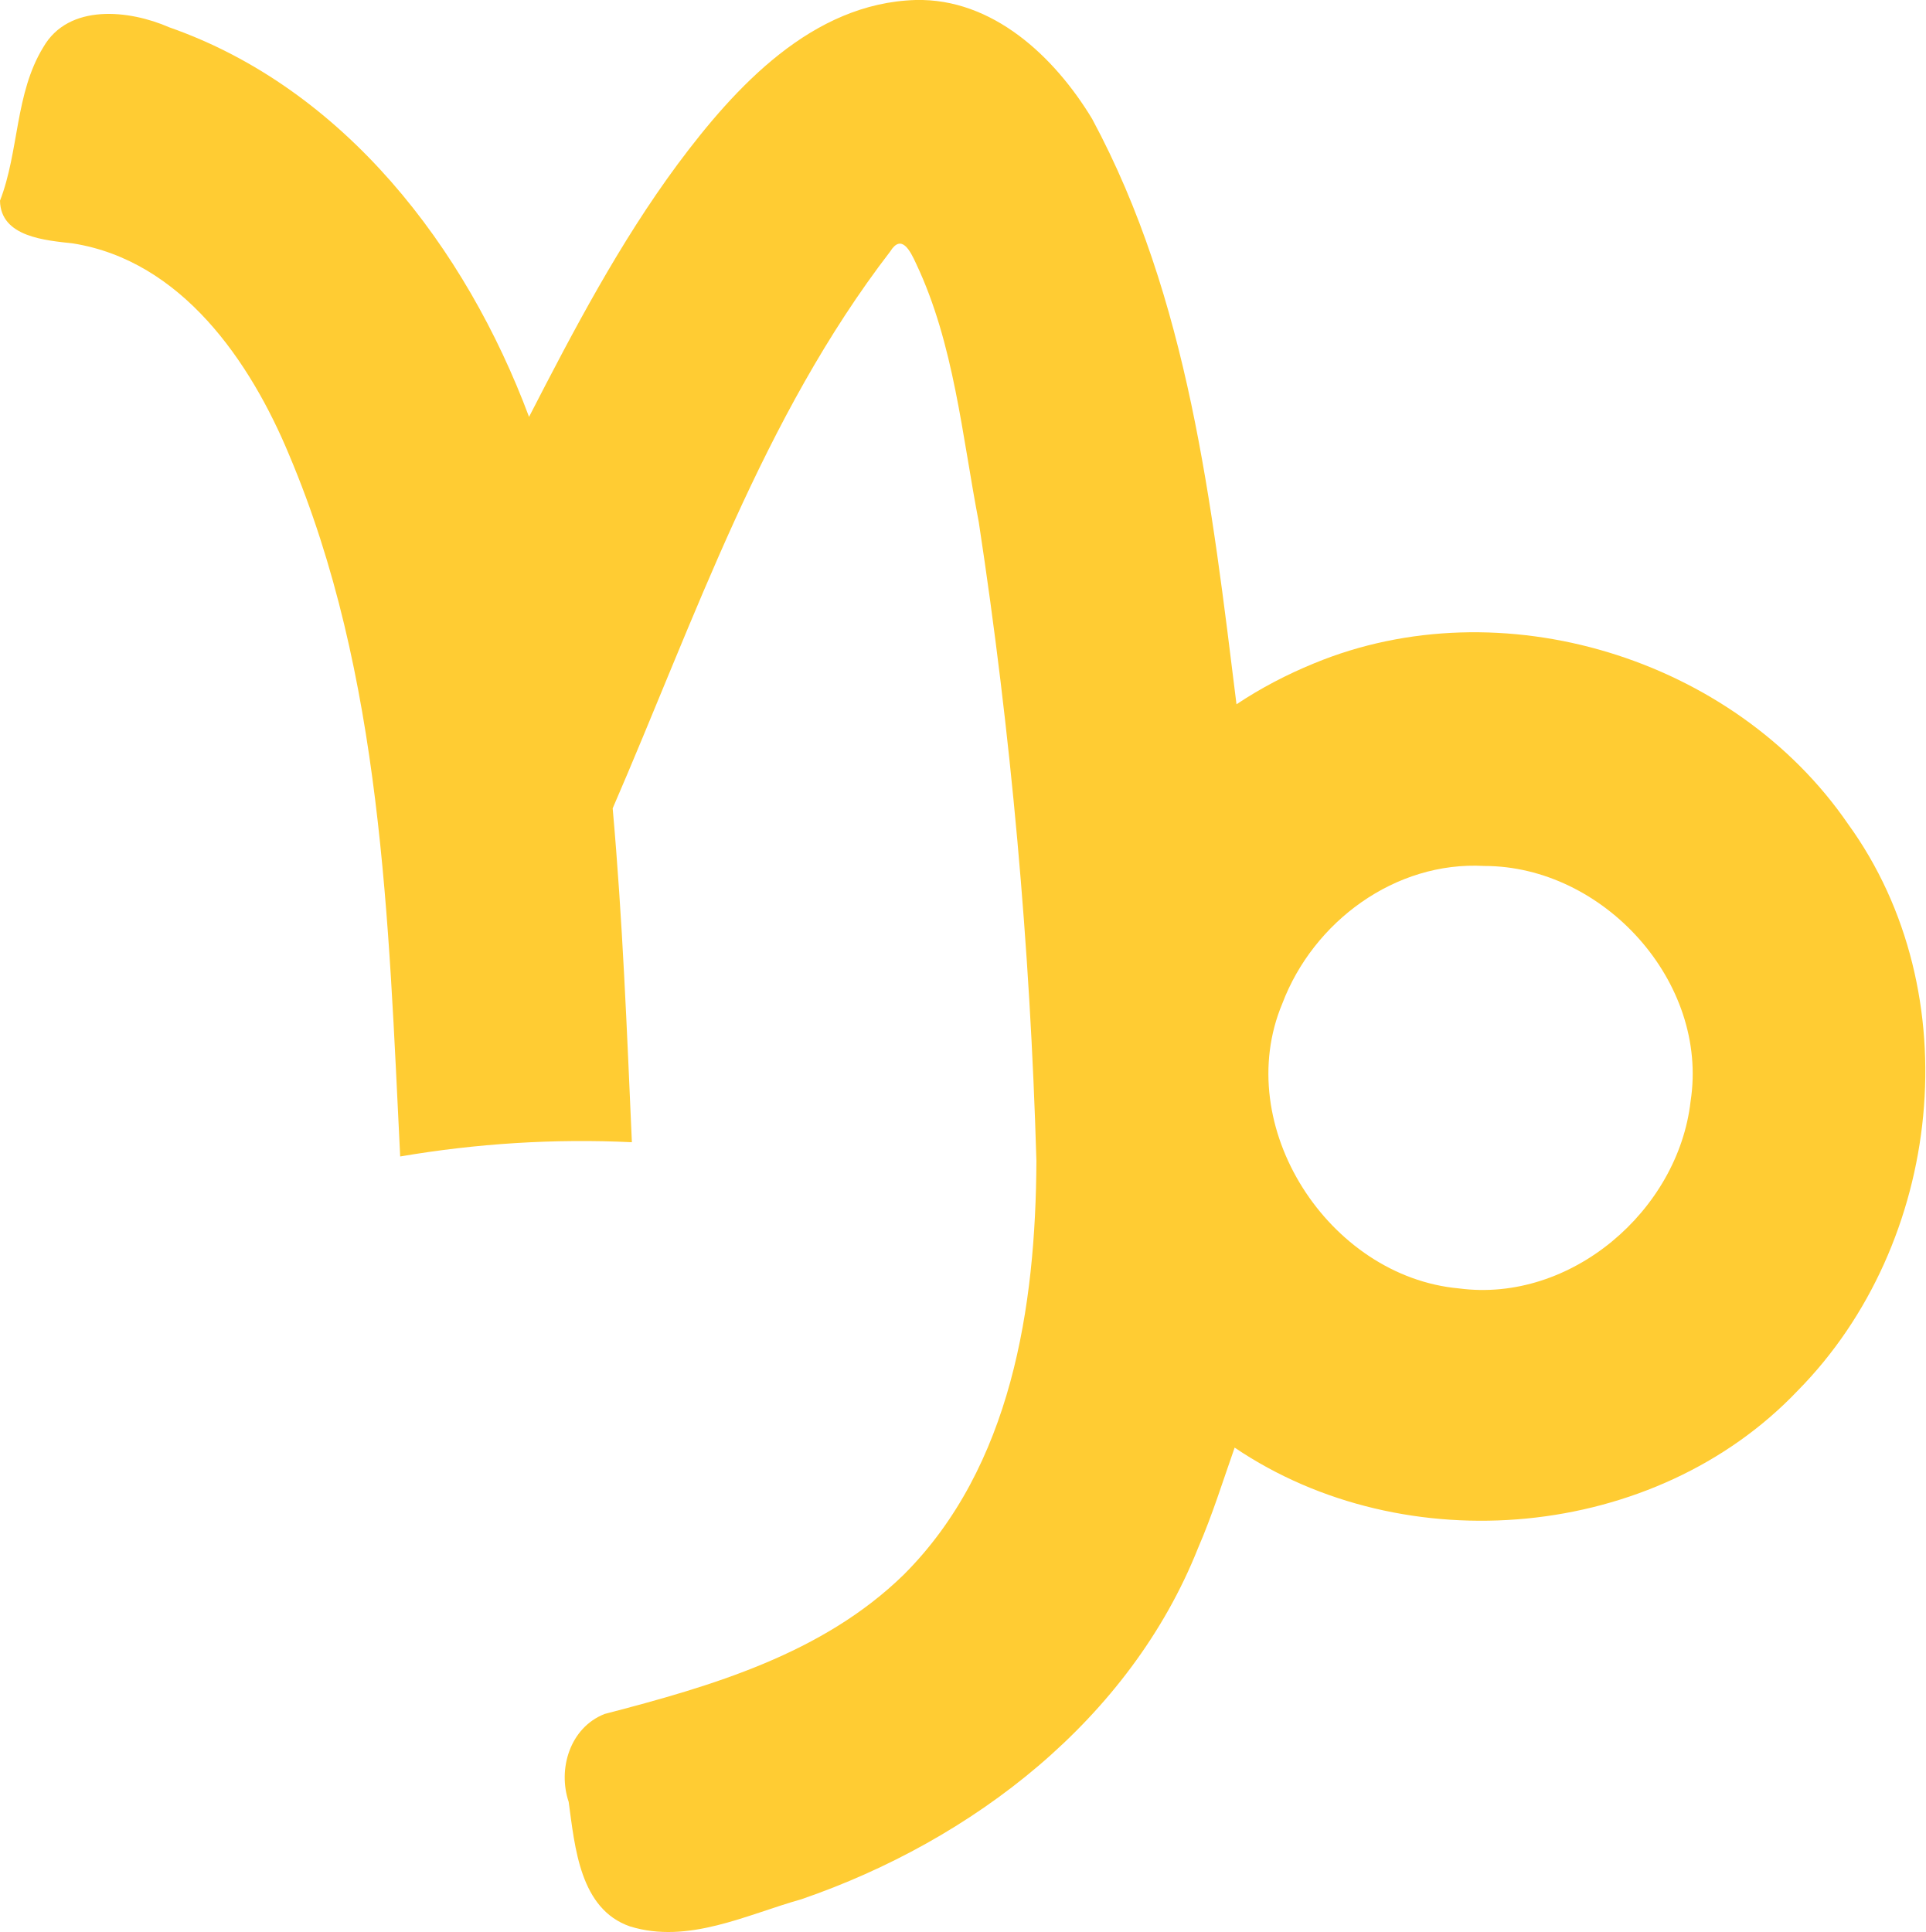
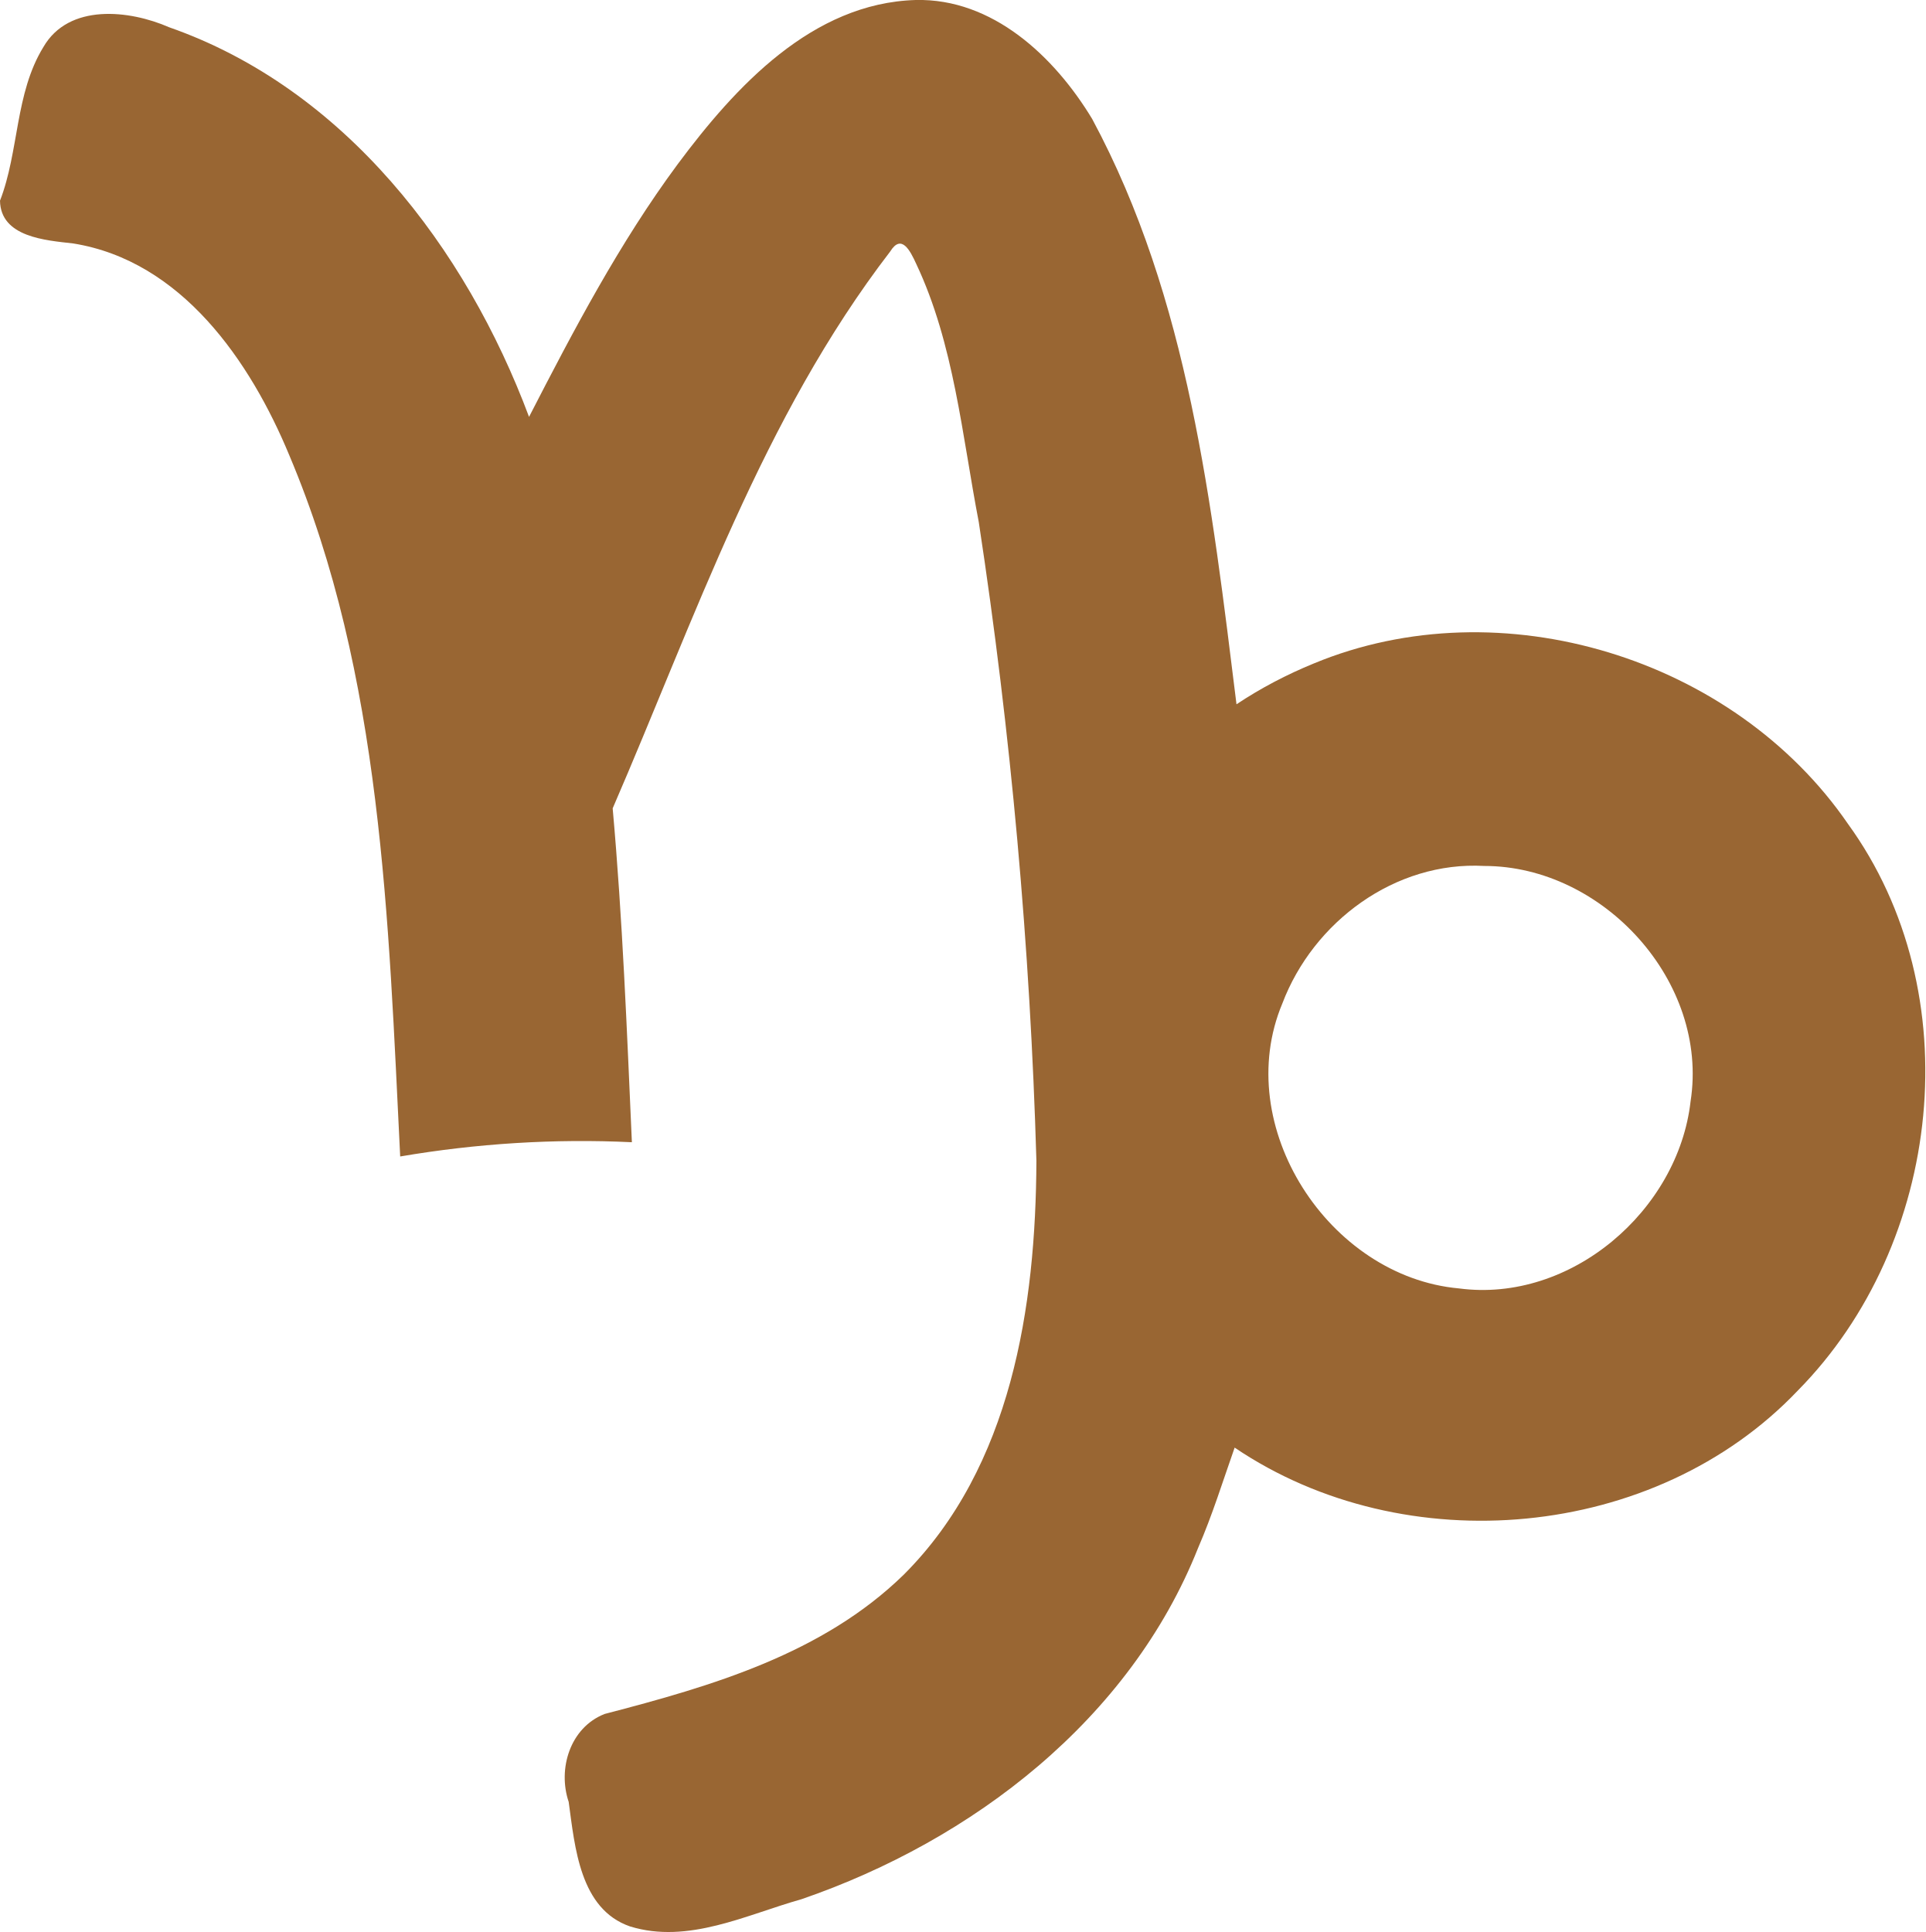
<svg xmlns="http://www.w3.org/2000/svg" version="1.1" id="Calque_1" x="0px" y="0px" viewBox="0 0 310.8 311.9" style="enable-background:new 0 0 310.8 311.9;" xml:space="preserve">
  <style type="text/css">
- 	.st0{fill:#FFCC33;}
+ 	.st0{fill:#996633;}
</style>
  <g id="layer1">
    <g id="g4322">
-       <path id="path4159" class="st0" d="M147.8,0c-16.7,0.5-29.1,14-38.4,26.5c-9.4,12.7-16.8,26.8-24,40.8    c-10.2-27.3-29.8-53-58.1-62.9C20.9,1.6,11.1,0.5,7,7.6c-4.6,7.5-3.9,16.8-7,24.8c0.1,5.9,7.4,6.4,11.8,6.9    c17.5,2.8,28.6,19,34.9,34.2c15,35.5,16,75.1,17.9,113.2c12.3-2.1,24.9-2.9,37.4-2.3c-0.8-18-1.5-36-3.1-53.9    c13.3-30.7,24.2-63.1,44.8-89.9c1.8-2.9,3.2-0.2,4.2,2c6.1,12.9,7.4,27.7,10.1,41.7c5.2,34.1,8.3,68.6,9.3,103.1    c-0.1,23.5-4,49.4-21.4,66.8c-13.1,12.8-31,18-48.3,22.5c-5.6,2.2-7.6,8.9-5.8,14.2c1,7.3,1.8,17.3,9.9,20.1    c9.4,2.9,18.8-1.9,27.7-4.4c27.6-9.5,53-29,64-56.7c2.3-5.3,4-10.8,5.9-16.2c27.5,18.6,67.9,15,90.9-9.2    c23.4-23.7,27.9-64.2,8.1-91.5c-18.4-26.8-56-38.4-86.2-25.9c-4.4,1.8-8.6,4-12.5,6.6c-4-32.2-7.7-65.5-23.3-94.5    C170.2,9.1,160.2-0.3,147.8,0L147.8,0z M239.6,139.8c19.2,0,36.3,18.7,33.3,38c-2,17.6-19.3,32.6-37.4,30.2    c-21-1.9-36.8-26.2-28.5-46C212,148.8,225.2,139,239.6,139.8L239.6,139.8z" />
+       <path id="path4159" class="st0" d="M147.8,0c-16.7,0.5-29.1,14-38.4,26.5c-9.4,12.7-16.8,26.8-24,40.8C75.2,40,55.6,14.3,27.3,4.4    C20.9,1.6,11.1,0.5,7,7.6c-4.6,7.5-3.9,16.8-7,24.8c0.1,5.9,7.4,6.4,11.8,6.9c17.5,2.8,28.6,19,34.9,34.2    c15,35.5,16,75.1,17.9,113.2c12.3-2.1,24.9-2.9,37.4-2.3c-0.8-18-1.5-36-3.1-53.9c13.3-30.7,24.2-63.1,44.8-89.9    c1.8-2.9,3.2-0.2,4.2,2c6.1,12.9,7.4,27.7,10.1,41.7c5.2,34.1,8.3,68.6,9.3,103.1c-0.1,23.5-4,49.4-21.4,66.8    c-13.1,12.8-31,18-48.3,22.5c-5.6,2.2-7.6,8.9-5.8,14.2c1,7.3,1.8,17.3,9.9,20.1c9.4,2.9,18.8-1.9,27.7-4.4    c27.6-9.5,53-29,64-56.7c2.3-5.3,4-10.8,5.9-16.2c27.5,18.6,67.9,15,90.9-9.2c23.4-23.7,27.9-64.2,8.1-91.5    c-18.4-26.8-56-38.4-86.2-25.9c-4.4,1.8-8.6,4-12.5,6.6c-4-32.2-7.7-65.5-23.3-94.5C170.2,9.1,160.2-0.3,147.8,0L147.8,0z     M239.6,139.8c19.2,0,36.3,18.7,33.3,38c-2,17.6-19.3,32.6-37.4,30.2c-21-1.9-36.8-26.2-28.5-46C212,148.8,225.2,139,239.6,139.8    L239.6,139.8z" />
    </g>
  </g>
</svg>
